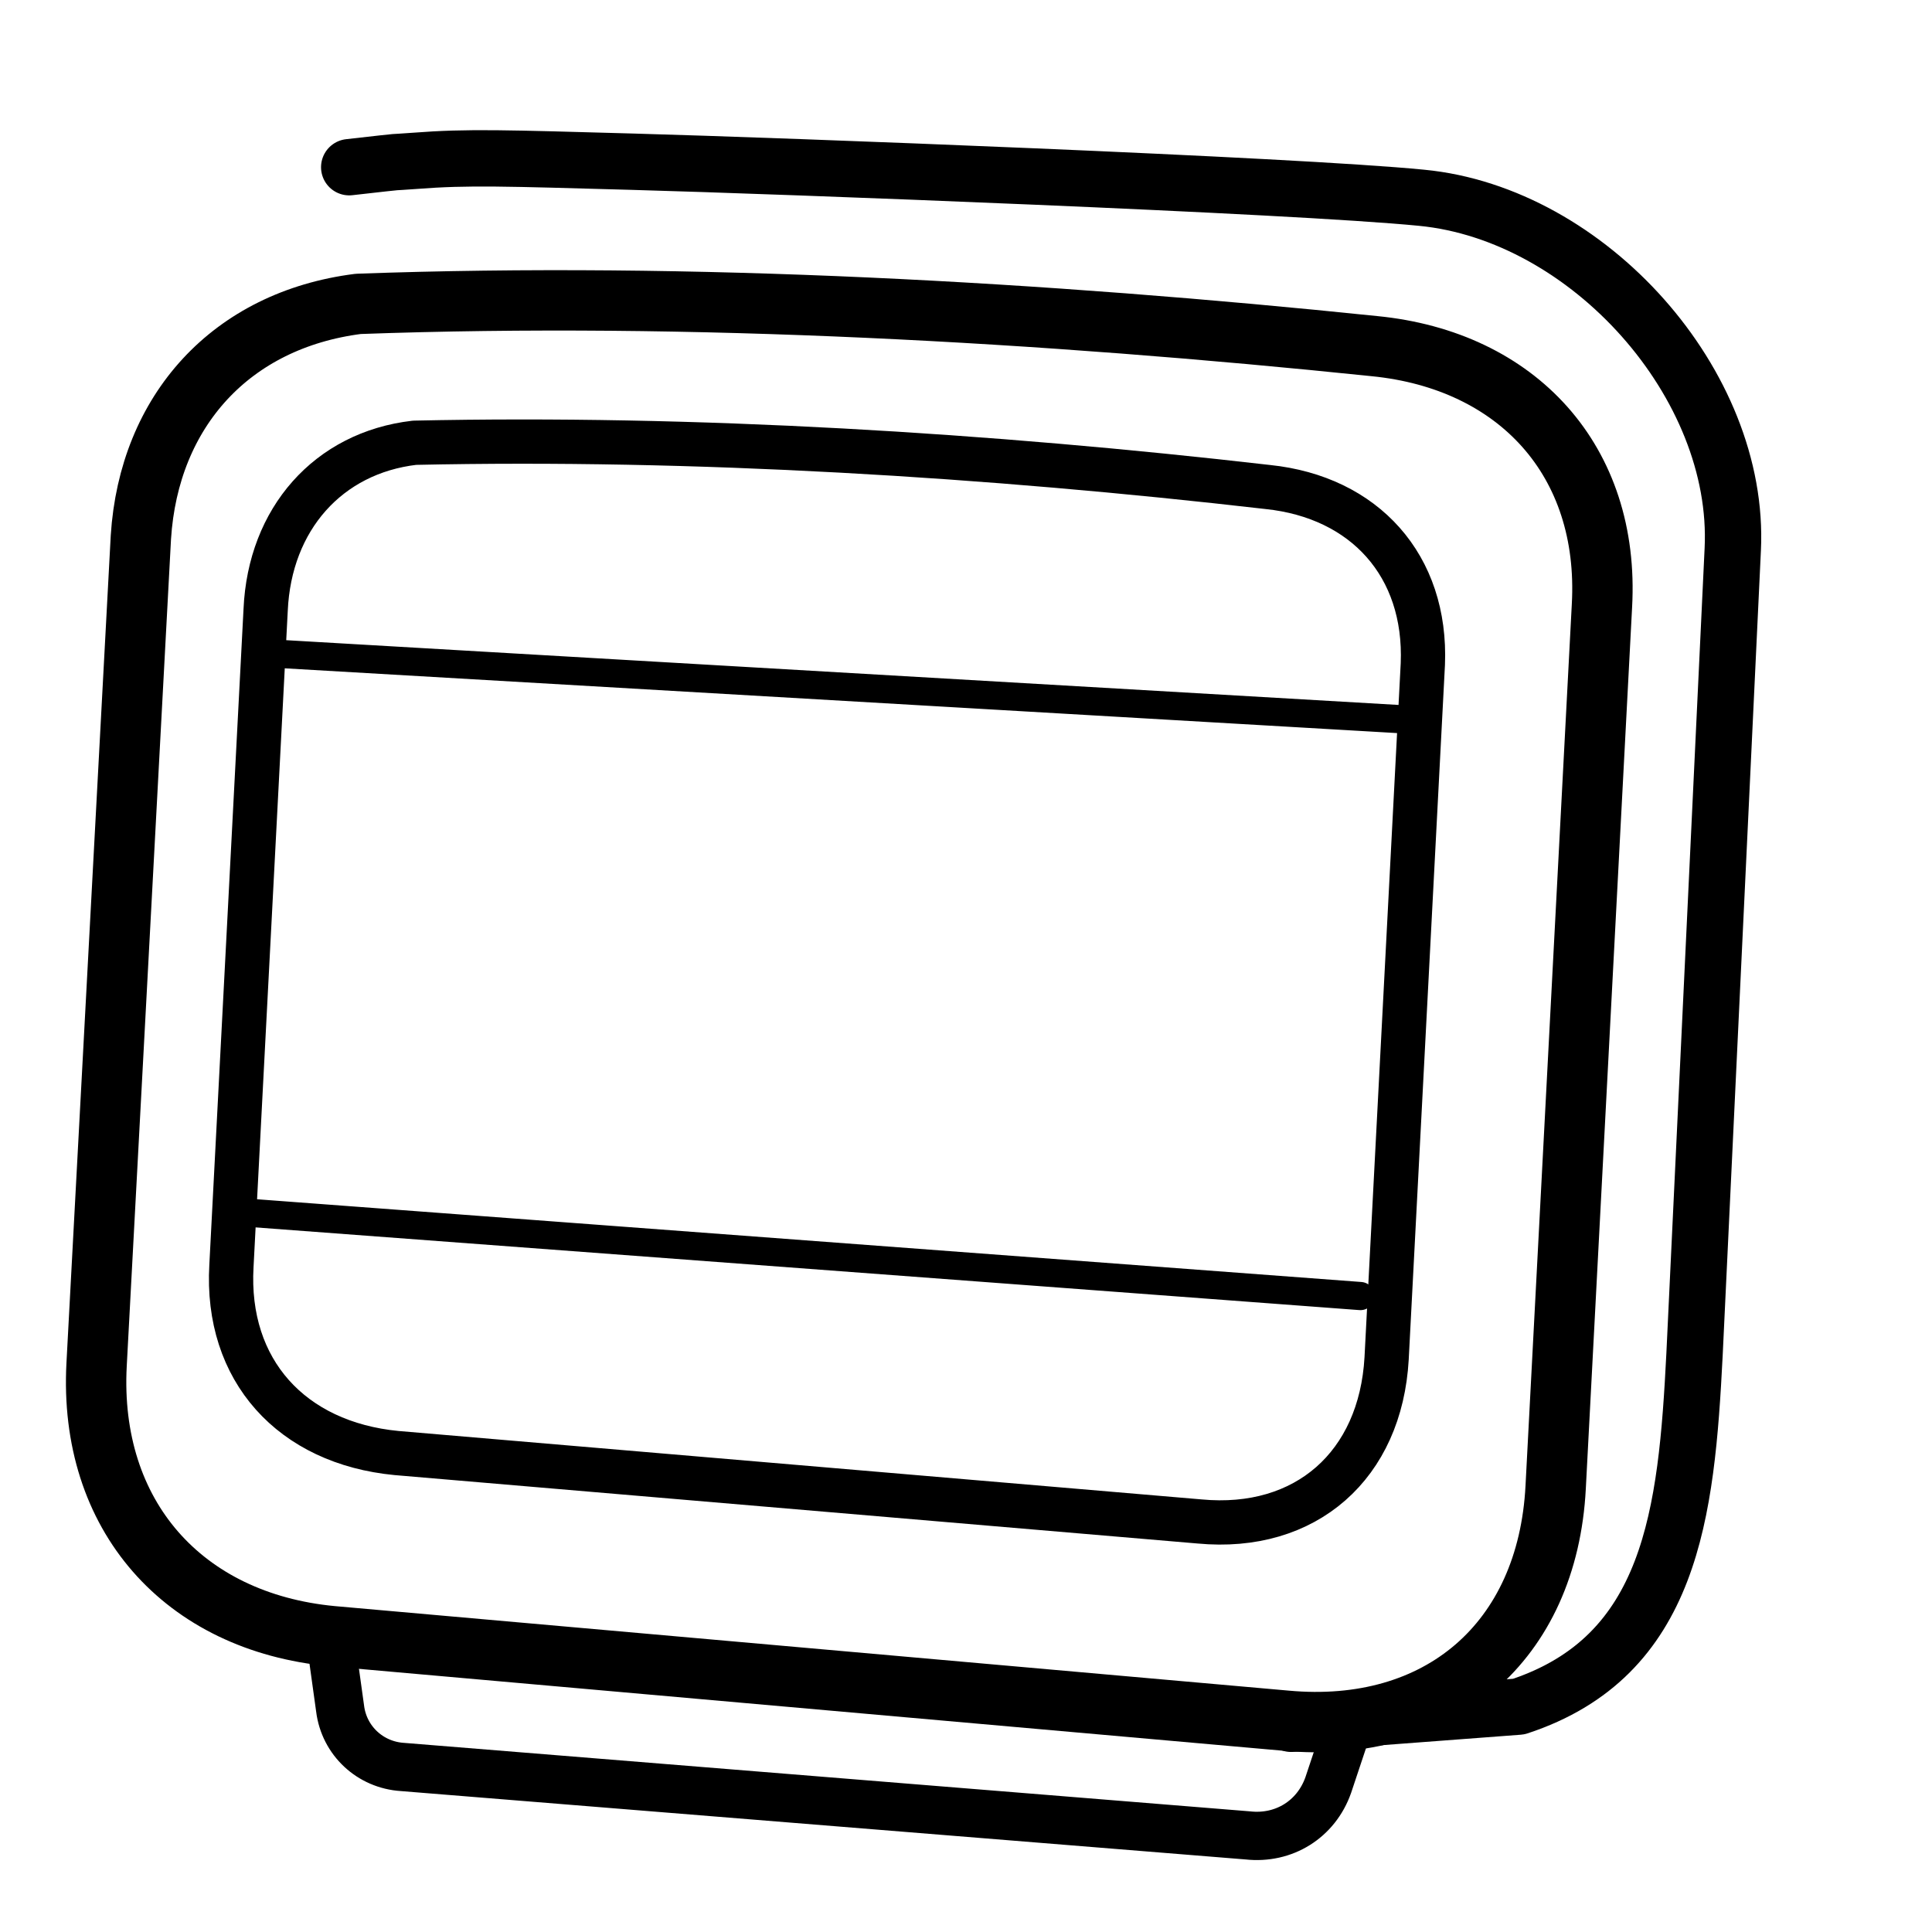
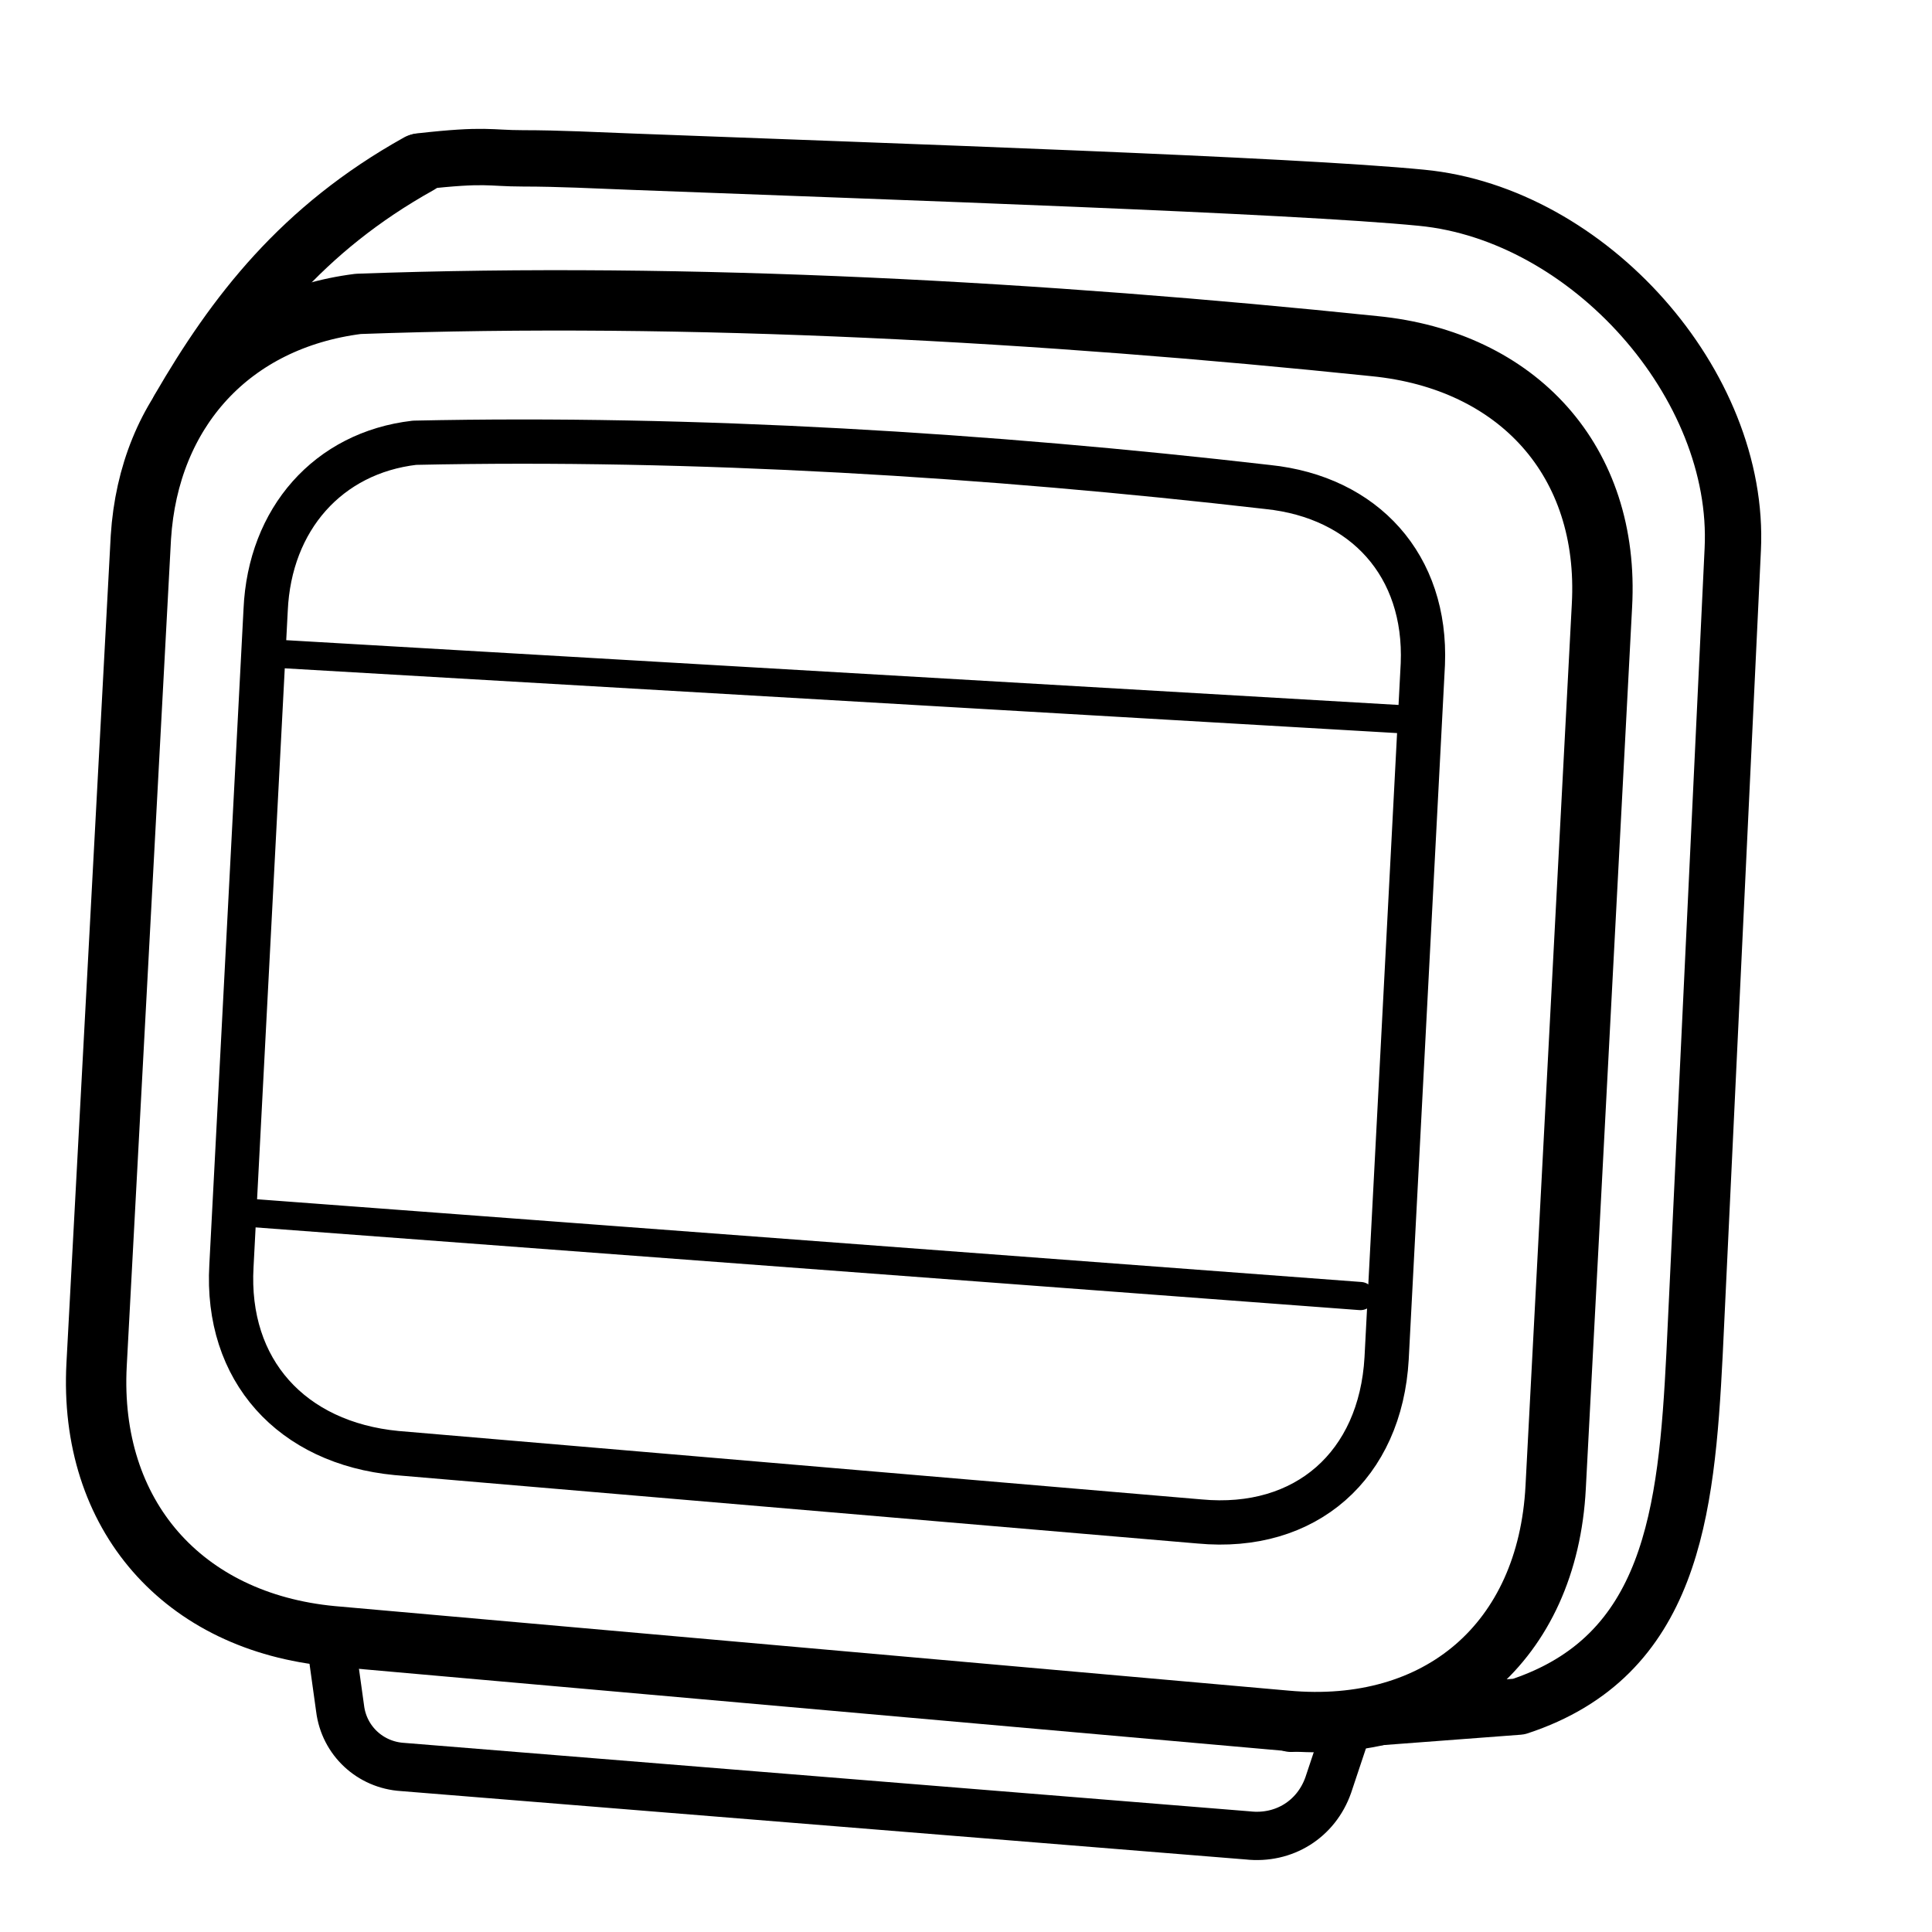
<svg xmlns="http://www.w3.org/2000/svg" width="960" height="960" viewBox="0 0 960 960" role="img" aria-labelledby="title description" version="1.1" id="svg19">
  <defs id="defs19">
    </defs>
-   <path stroke-width="28" d="m 173.522,83.079 c 33.105,-3.727 16.679,-1.918 32.696,-3.165 26.319,-2.049 45.216,-1.3 108.117,0.437 C 387.755,82.38 642.442,91.958 706.358,98.266 789.358,106.266 865,191 861,273 l -19,400 c -4,79 -11.353,150.005 -87.353,175.005 l -113.097,8.54" id="path1" style="fill:none;stroke:#000000;stroke-linecap:round;stroke-linejoin:round" />
+   <path stroke-width="28" d="m 208.823,80.186 c 33.105,-3.727 33.993,-1.509 51.001,-1.499 18.179,0.01 36.345,0.973 54.511,1.665 C 445.051,85.334 642.442,91.958 706.358,98.266 789.358,106.266 865,191 861,273 l -19,400 c -4,79 -11.353,150.005 -87.353,175.005 l -113.097,8.54" id="path1" style="fill:none;stroke:#000000;stroke-linecap:round;stroke-linejoin:round" />
  <path stroke-width="30" d="M 178,151 C 115,159 74,204 70,267 L 48,678 c -4,75 43,128 117,135 l 474,42 c 76,7 130,-39 134,-116 L 796,301 C 800,229 754,179 683,172 519,155 343,145 178,151 Z" id="path4" style="fill:none;stroke:#000000;stroke-linecap:round;stroke-linejoin:round" />
  <path stroke-width="22" d="m 206,220 c -43,5 -72,38 -74,83 l -17,326 c -3,52 30,88 82,93 l 399,34 c 53,5 90,-28 93,-81 L 707,330 C 709,281 678,247 630,242 491,226 345,217 206,220 Z" id="path5" style="fill:none;stroke:#000000;stroke-linecap:round;stroke-linejoin:round" />
  <path stroke-width="14" d="m 135.542,324.726 563.644,32.818 M 123.908,602.637 676,644" id="path6" style="fill:none;stroke:#000000;stroke-linecap:round;stroke-linejoin:round" />
  <path stroke-width="24" d="m 164,813 5,36 c 2,16 15,28 31,29 l 420,34 c 18,2 34,-8 40,-25 l 11,-33" id="path18" style="fill:none;stroke:#000000;stroke-linecap:round;stroke-linejoin:round" />
  <circle id="path20" style="fill:#000000;stroke:#000000" cx="82.66" cy="207.877" r="8.24" />
+   <path style="fill:#000000;stroke:#000000;stroke-width:30;stroke-linecap:round;stroke-miterlimit:11.7;stroke-dasharray:none;paint-order:markers stroke fill" d="M 89.821,203.683 C 117.39,156.129 150.063,113.725 208.087,81.379" id="path7" />
</svg>
